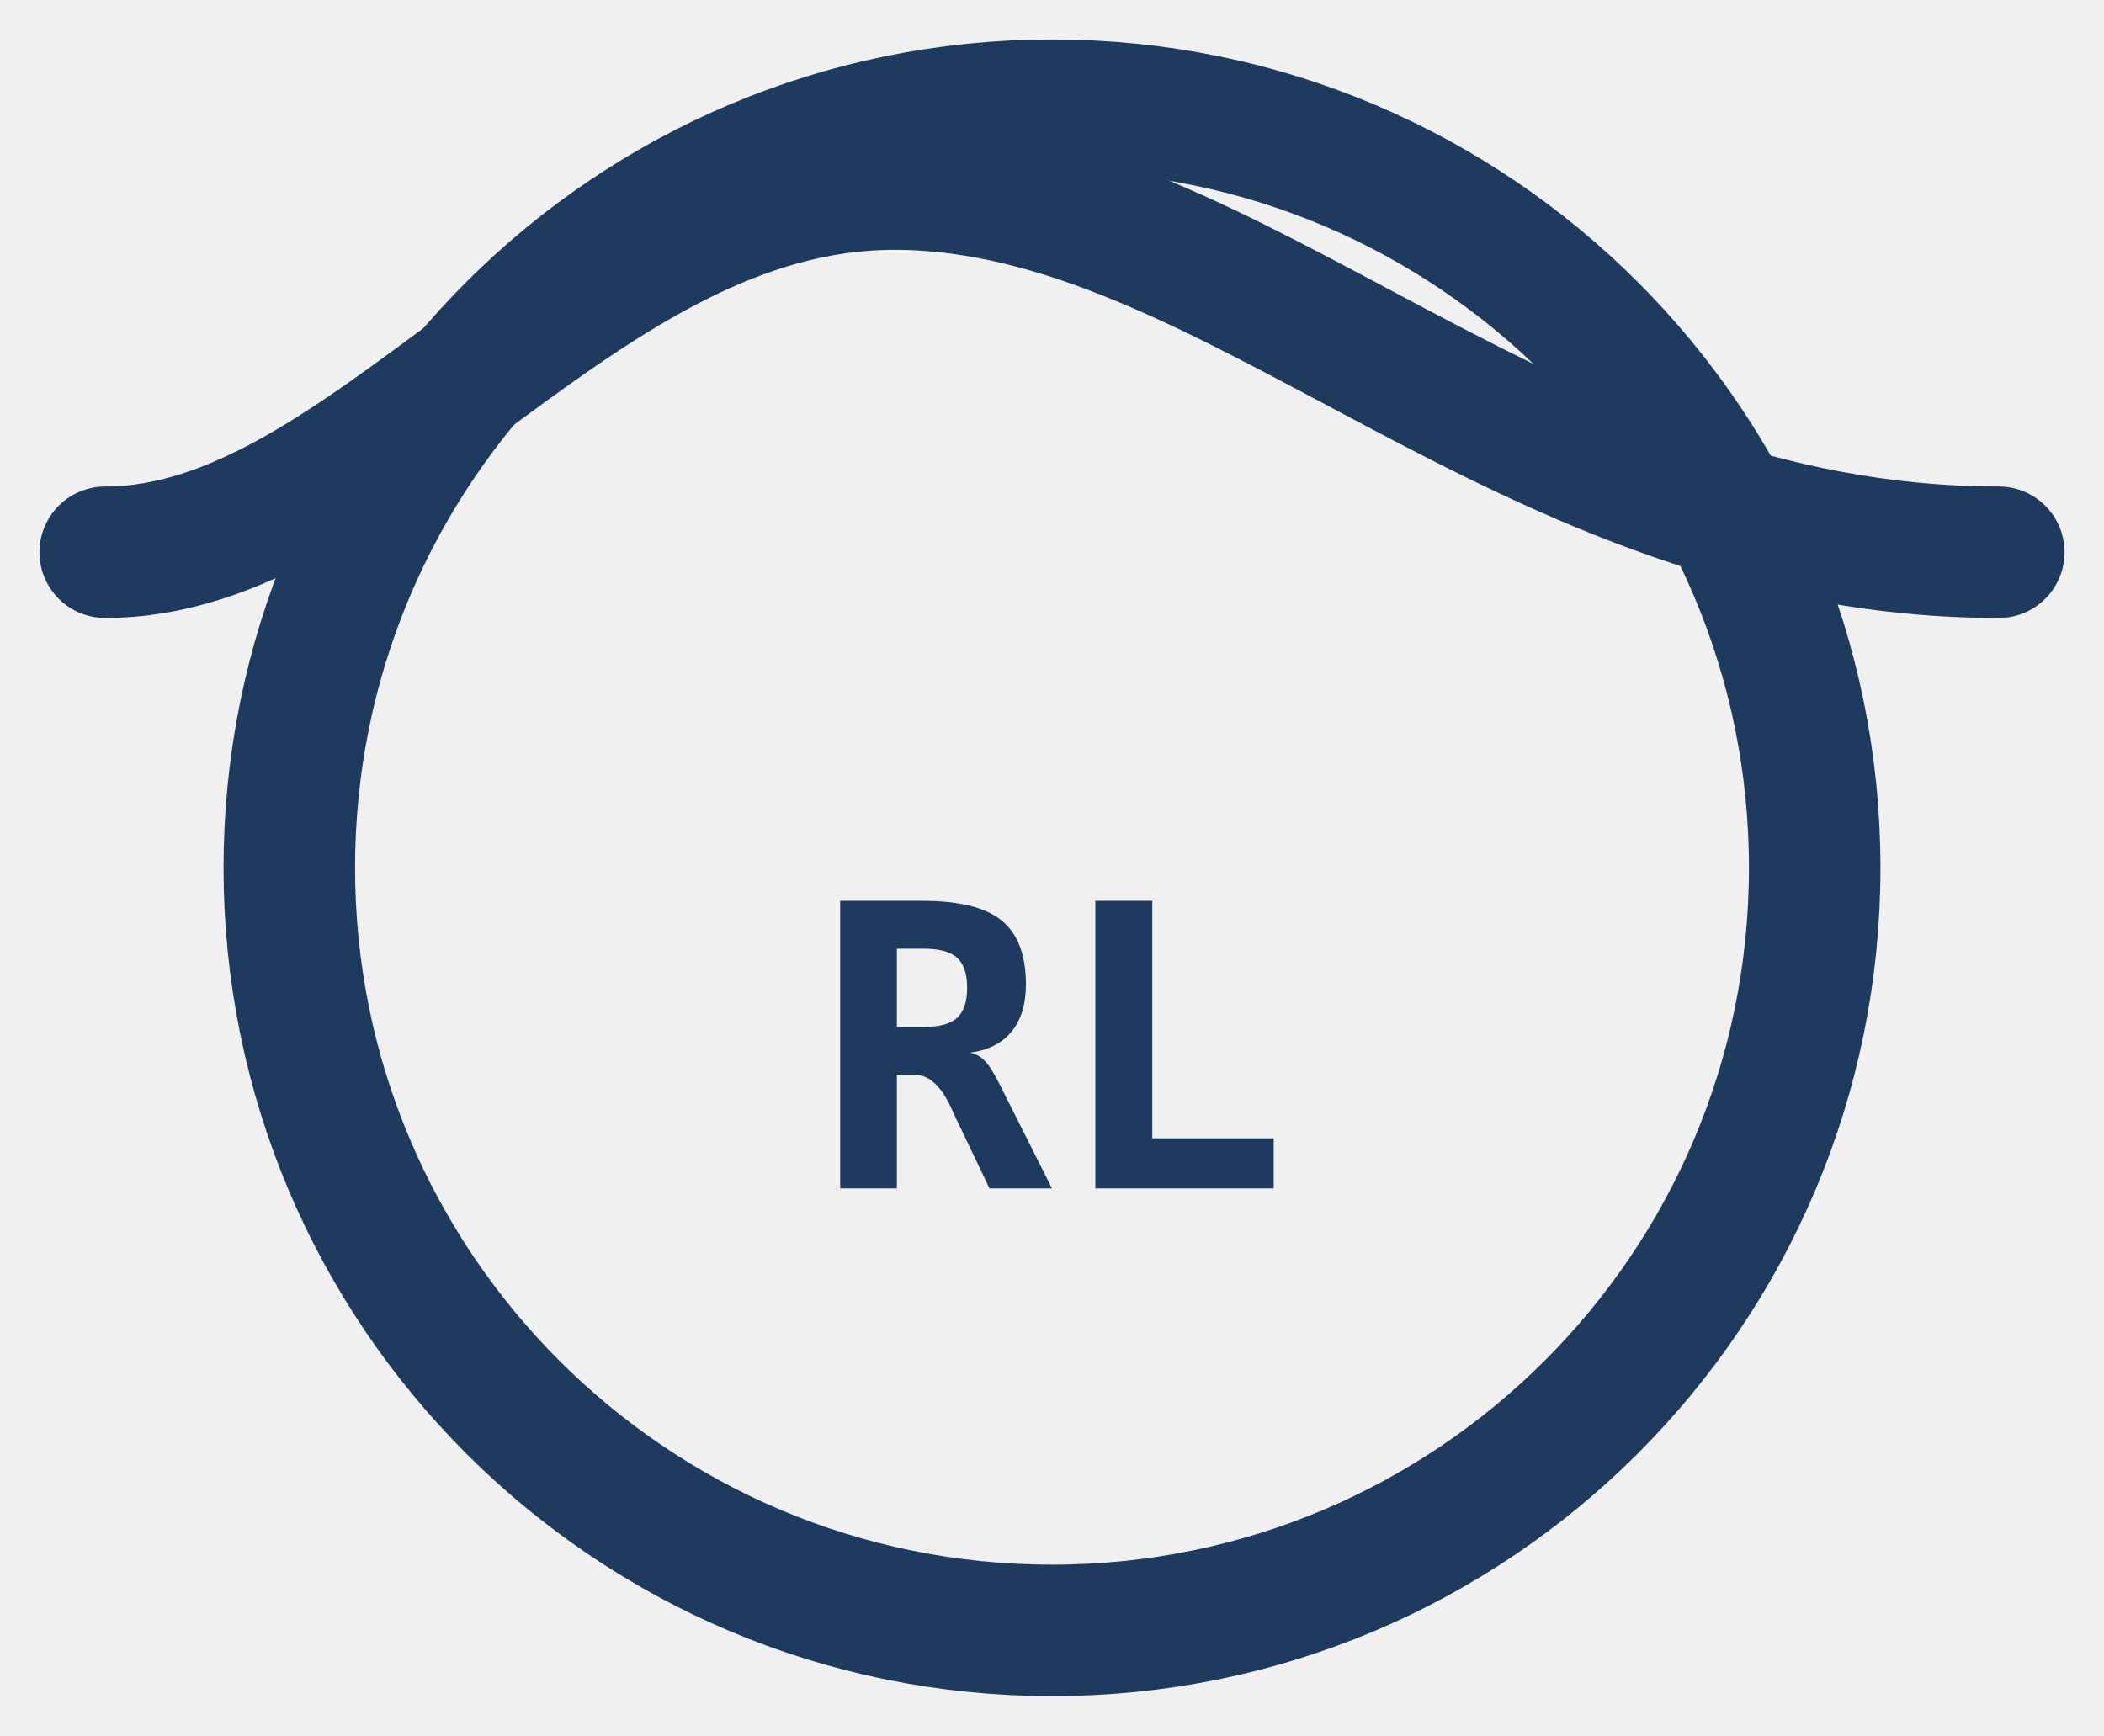
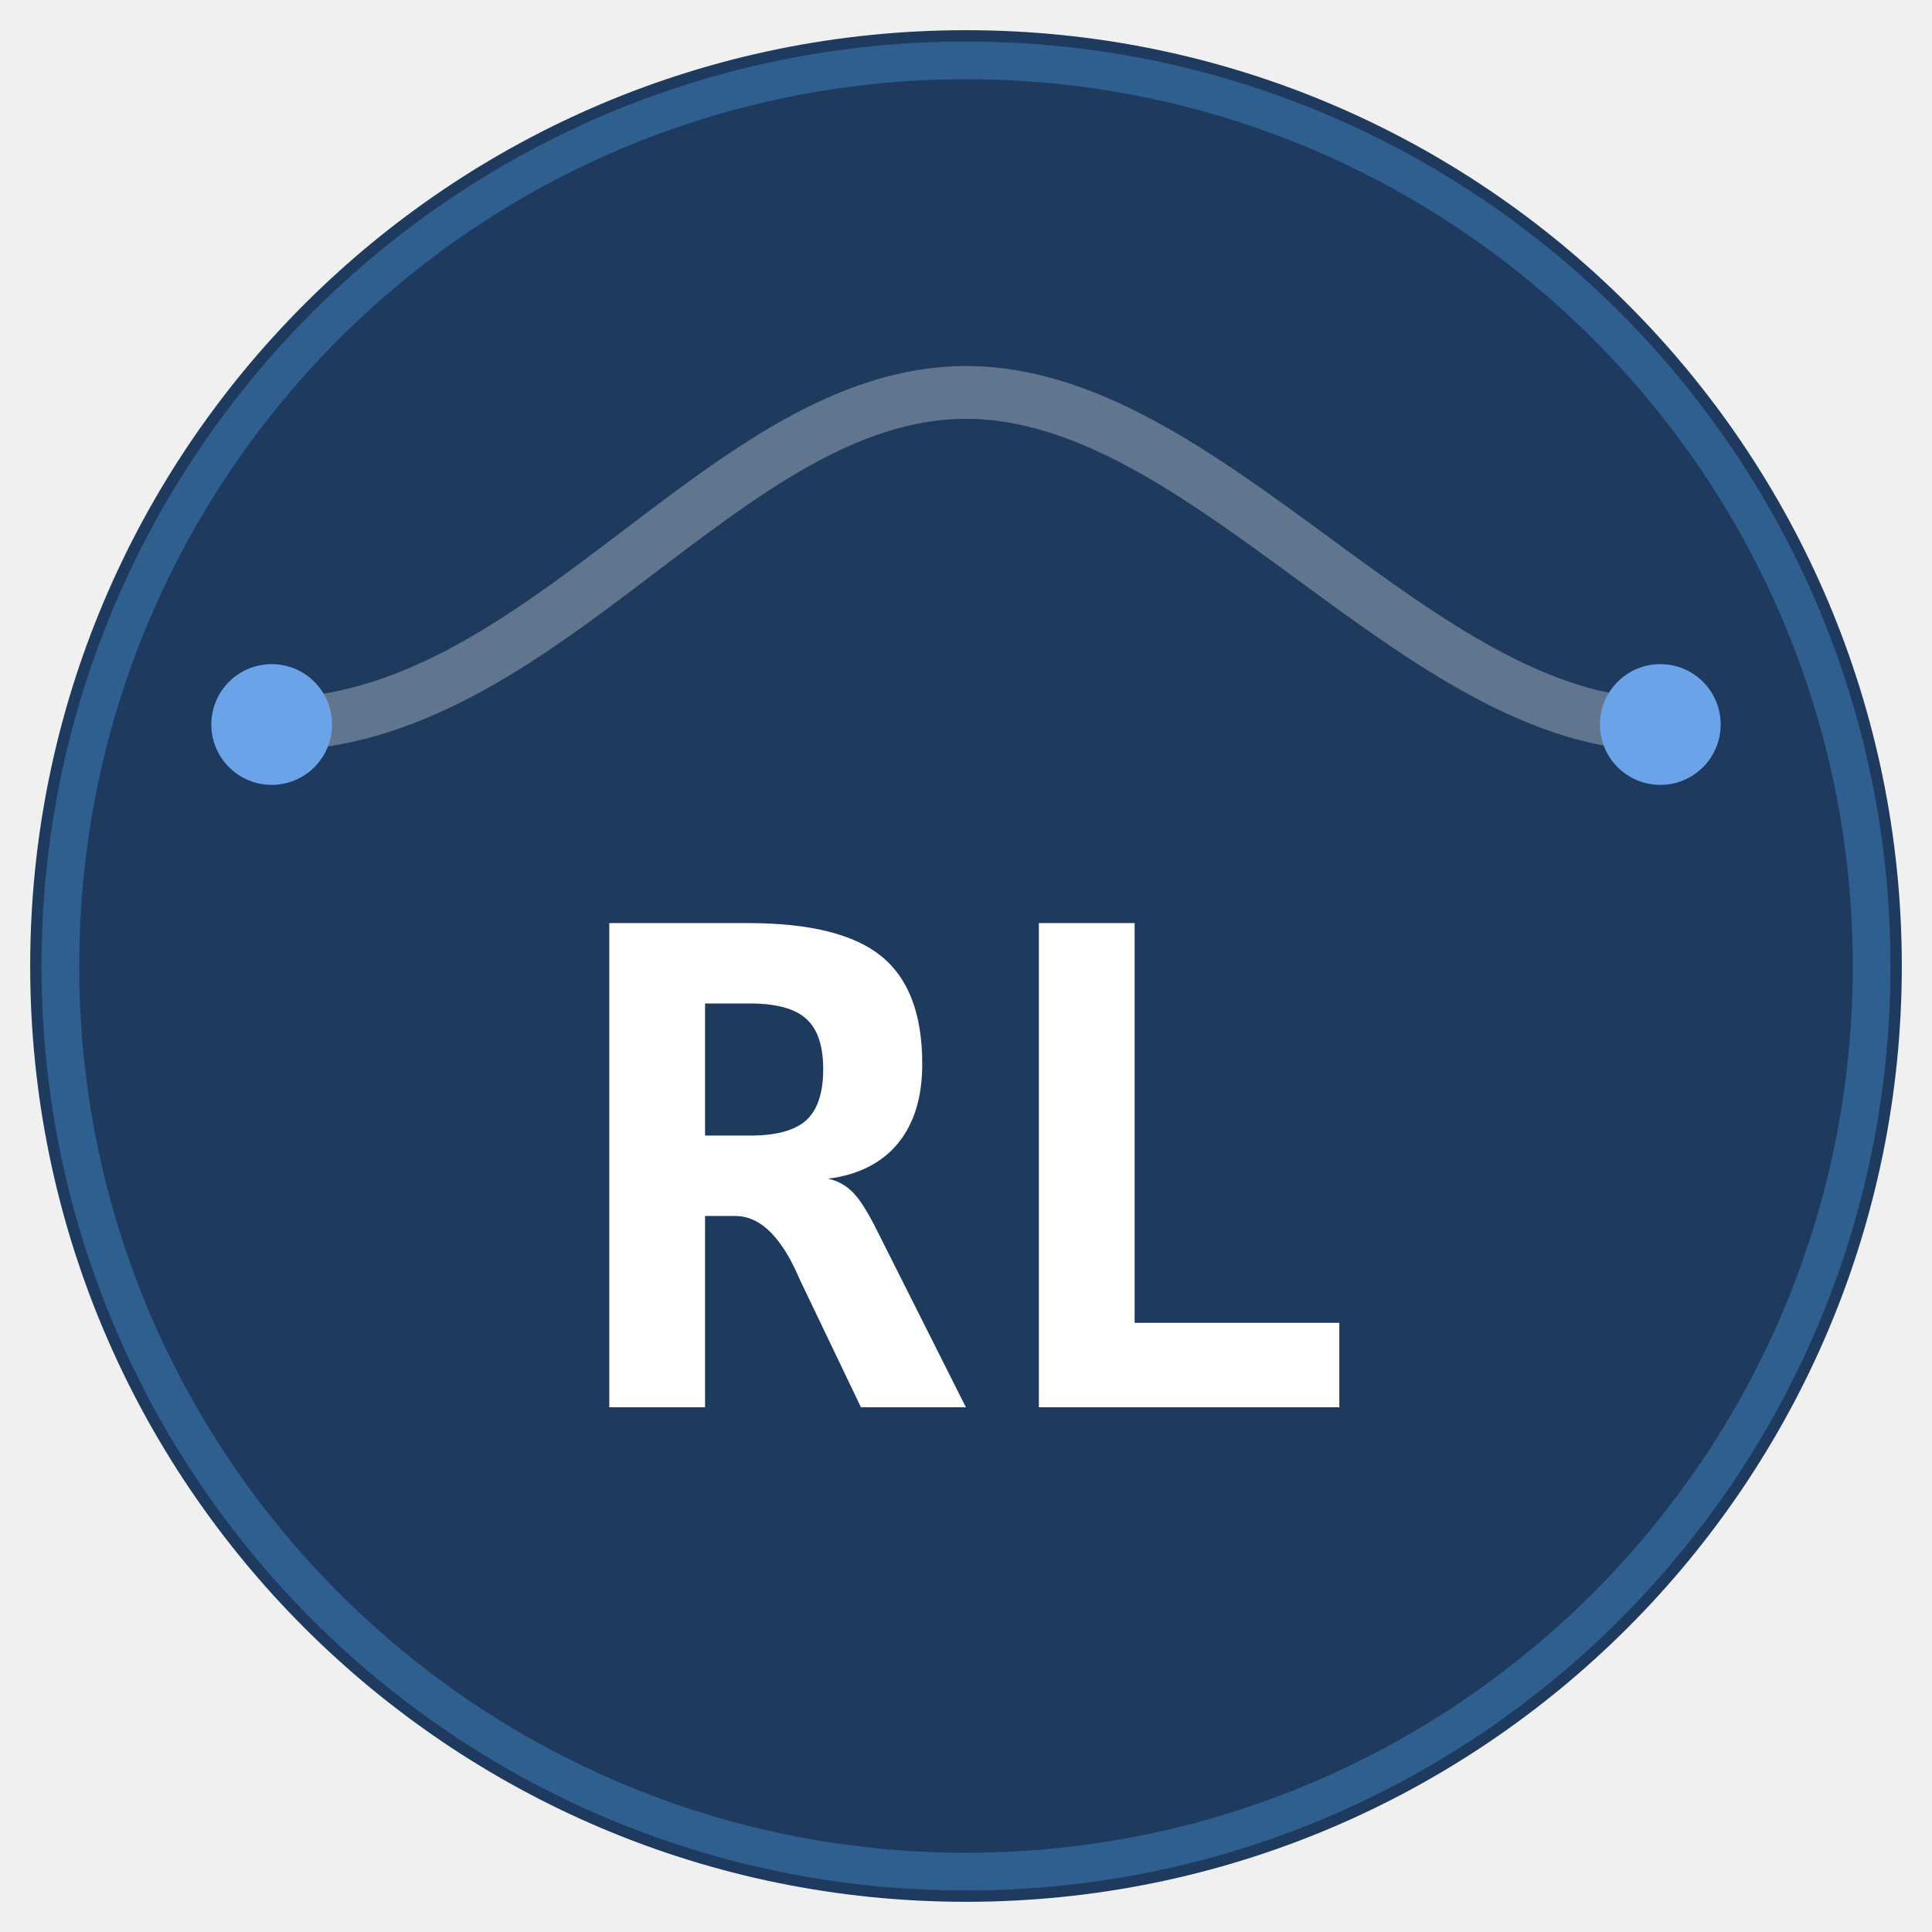
- <svg xmlns="http://www.w3.org/2000/svg" viewBox="-80 -66 160 132">
-   <circle cx="0" cy="0" r="58" fill="none" stroke="#1e3a5f" stroke-width="10" stroke-linecap="round" />
-   <path d="M-72-24C-52-24-36-52-12-52C14-52 36-24 72-24" fill="none" stroke="#1e3a5f" stroke-width="10" stroke-linecap="round" />
-   <circle cx="-72" cy="-24" r="4.5" fill="#1e3a5f" />
-   <circle cx="72" cy="-24" r="4.5" fill="#1e3a5f" />
-   <text x="0" y="14" font-family="'JetBrains Mono','IBM Plex Mono',Menlo,Consolas,monospace" font-size="30" font-weight="600" fill="#1e3a5f" text-anchor="middle" dominant-baseline="central">RL</text>
+ <svg xmlns="http://www.w3.org/2000/svg" viewBox="0 0 128 128">
+   <circle cx="64" cy="64" r="62" fill="#1e3a5f" />
+   <circle cx="64" cy="64" r="60" fill="none" stroke="#2e5f8f" stroke-width="2.5" />
+   <path d="M18 48 C36 48, 48 26, 64 26 C80 26, 94 48, 110 48" fill="none" stroke="rgba(255,255,255,0.3)" stroke-width="3.5" stroke-linecap="round" />
+   <circle cx="18" cy="48" r="4" fill="#6ba3e8" />
+   <circle cx="110" cy="48" r="4" fill="#6ba3e8" />
+   <text x="64" y="78" font-family="'JetBrains Mono','IBM Plex Mono',Menlo,monospace" font-size="44" font-weight="700" fill="#ffffff" text-anchor="middle" dominant-baseline="central">RL</text>
</svg>
